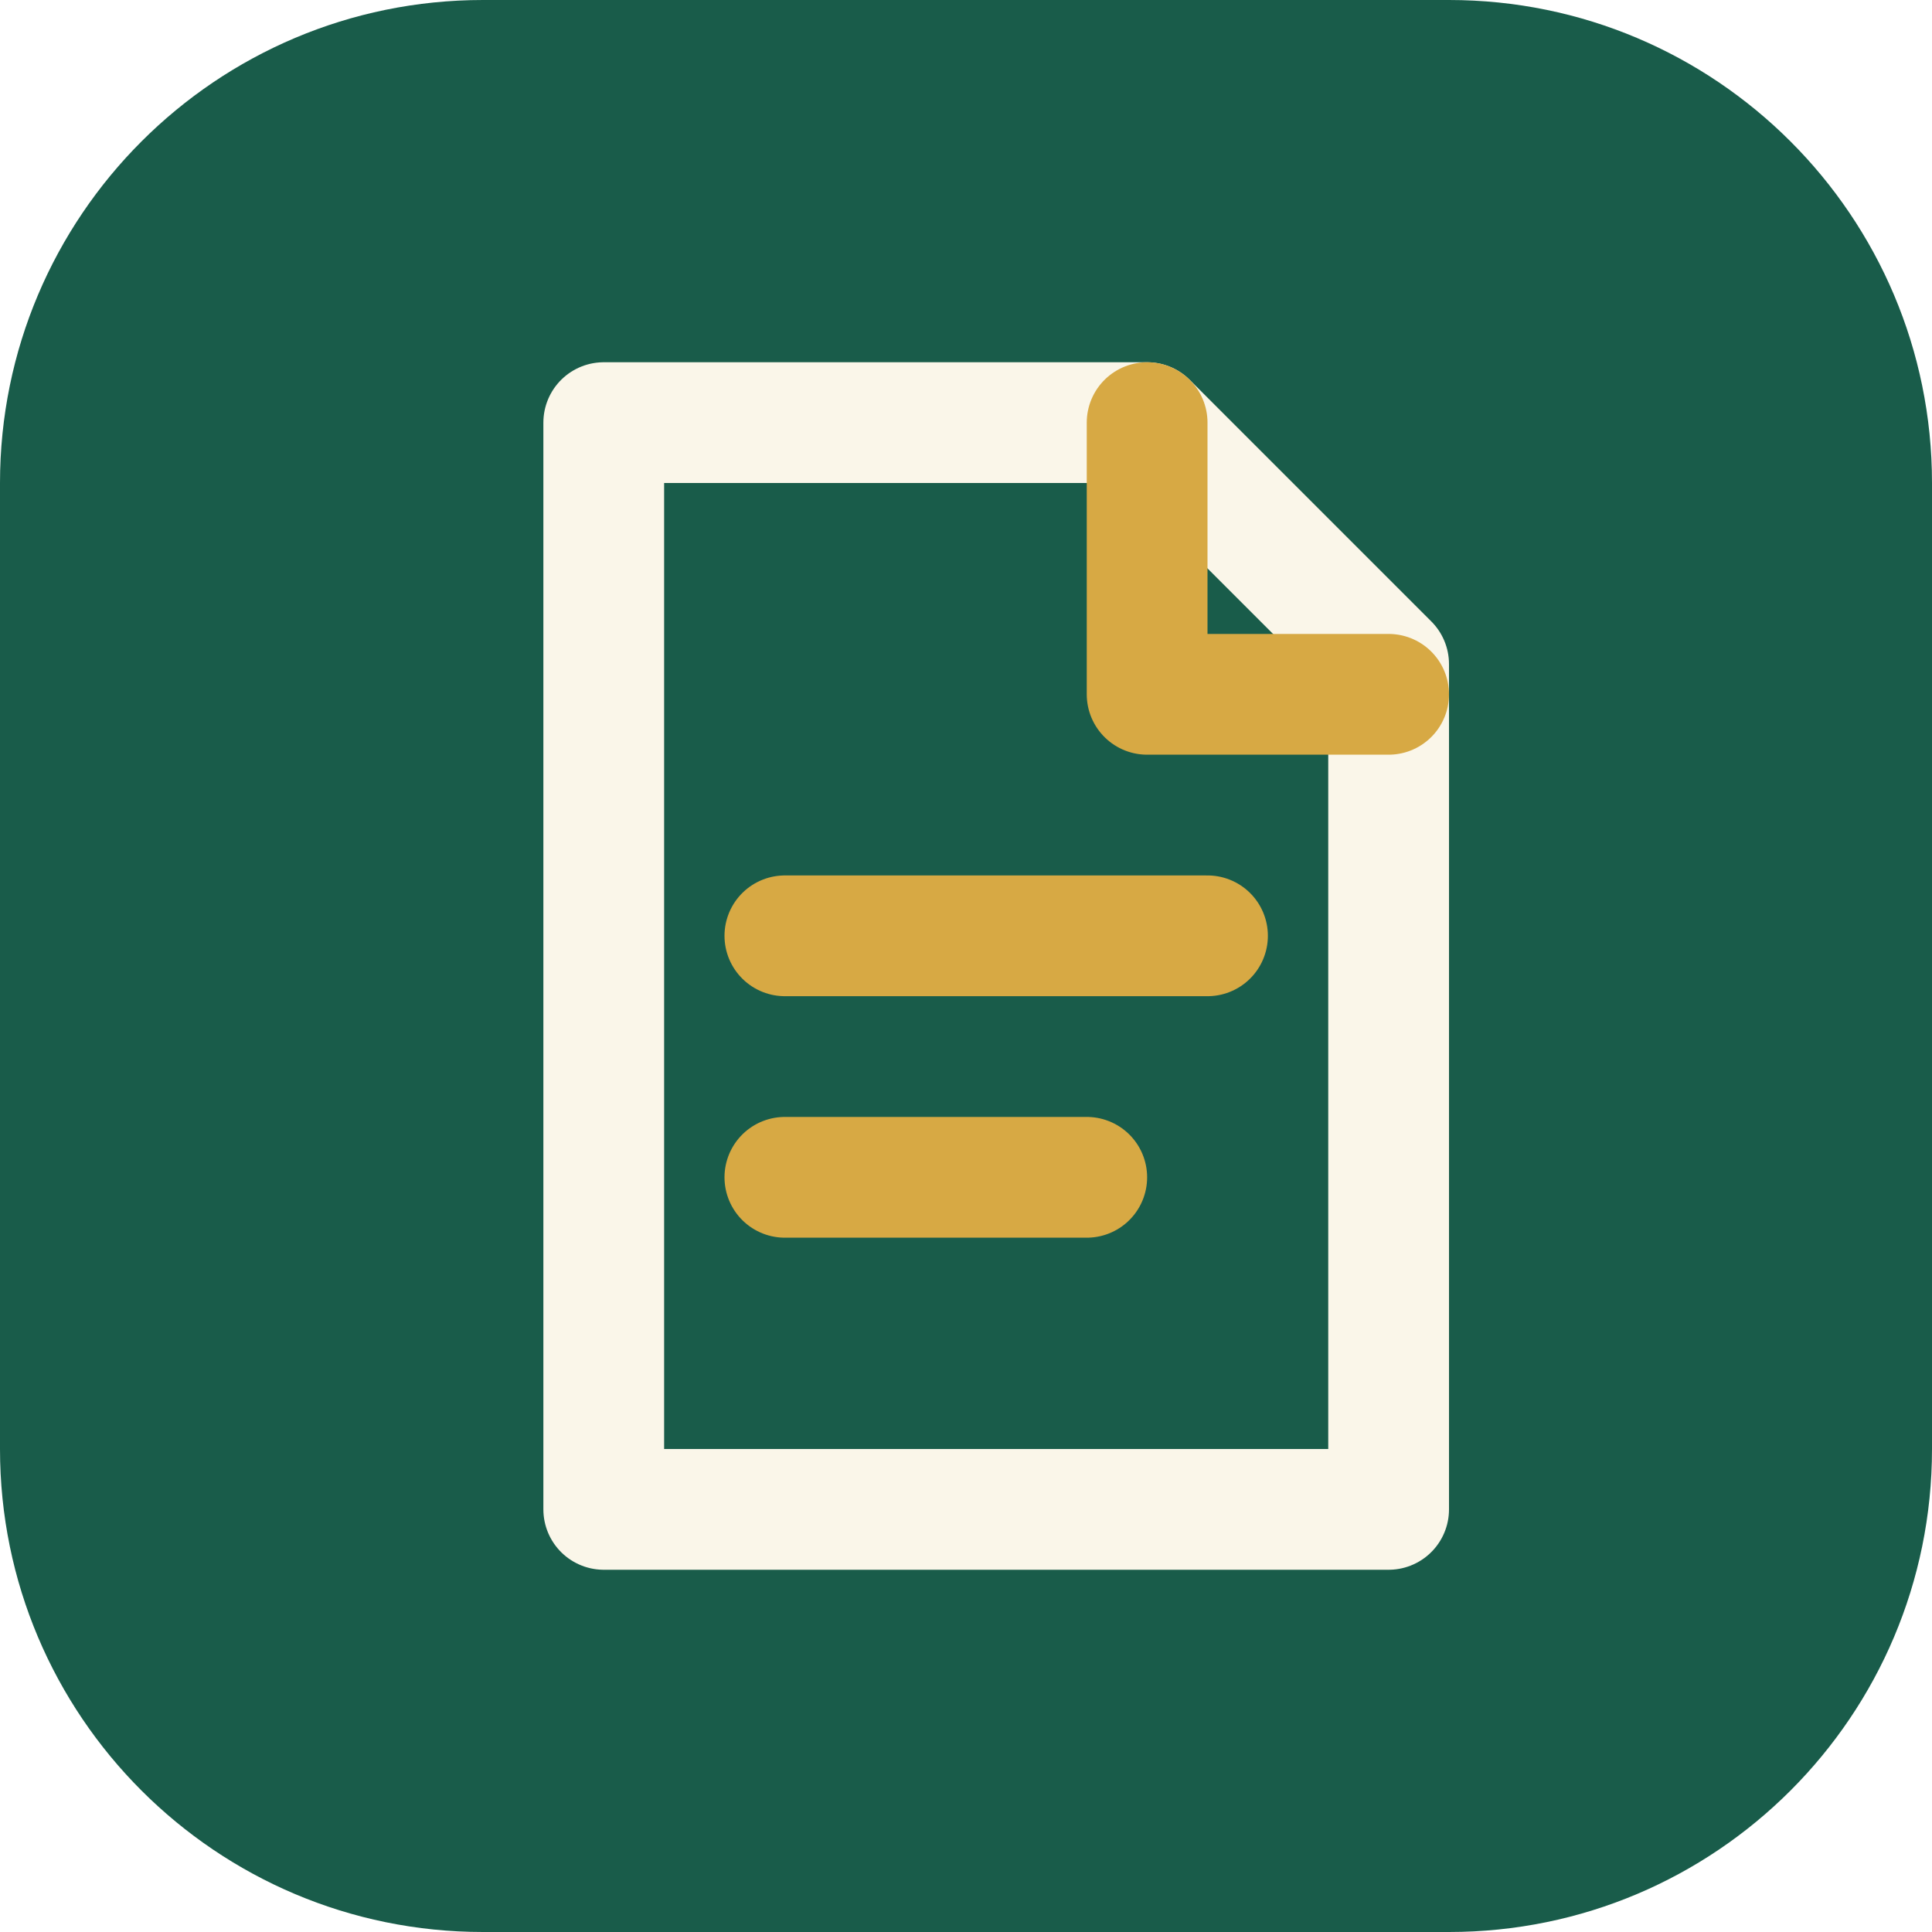
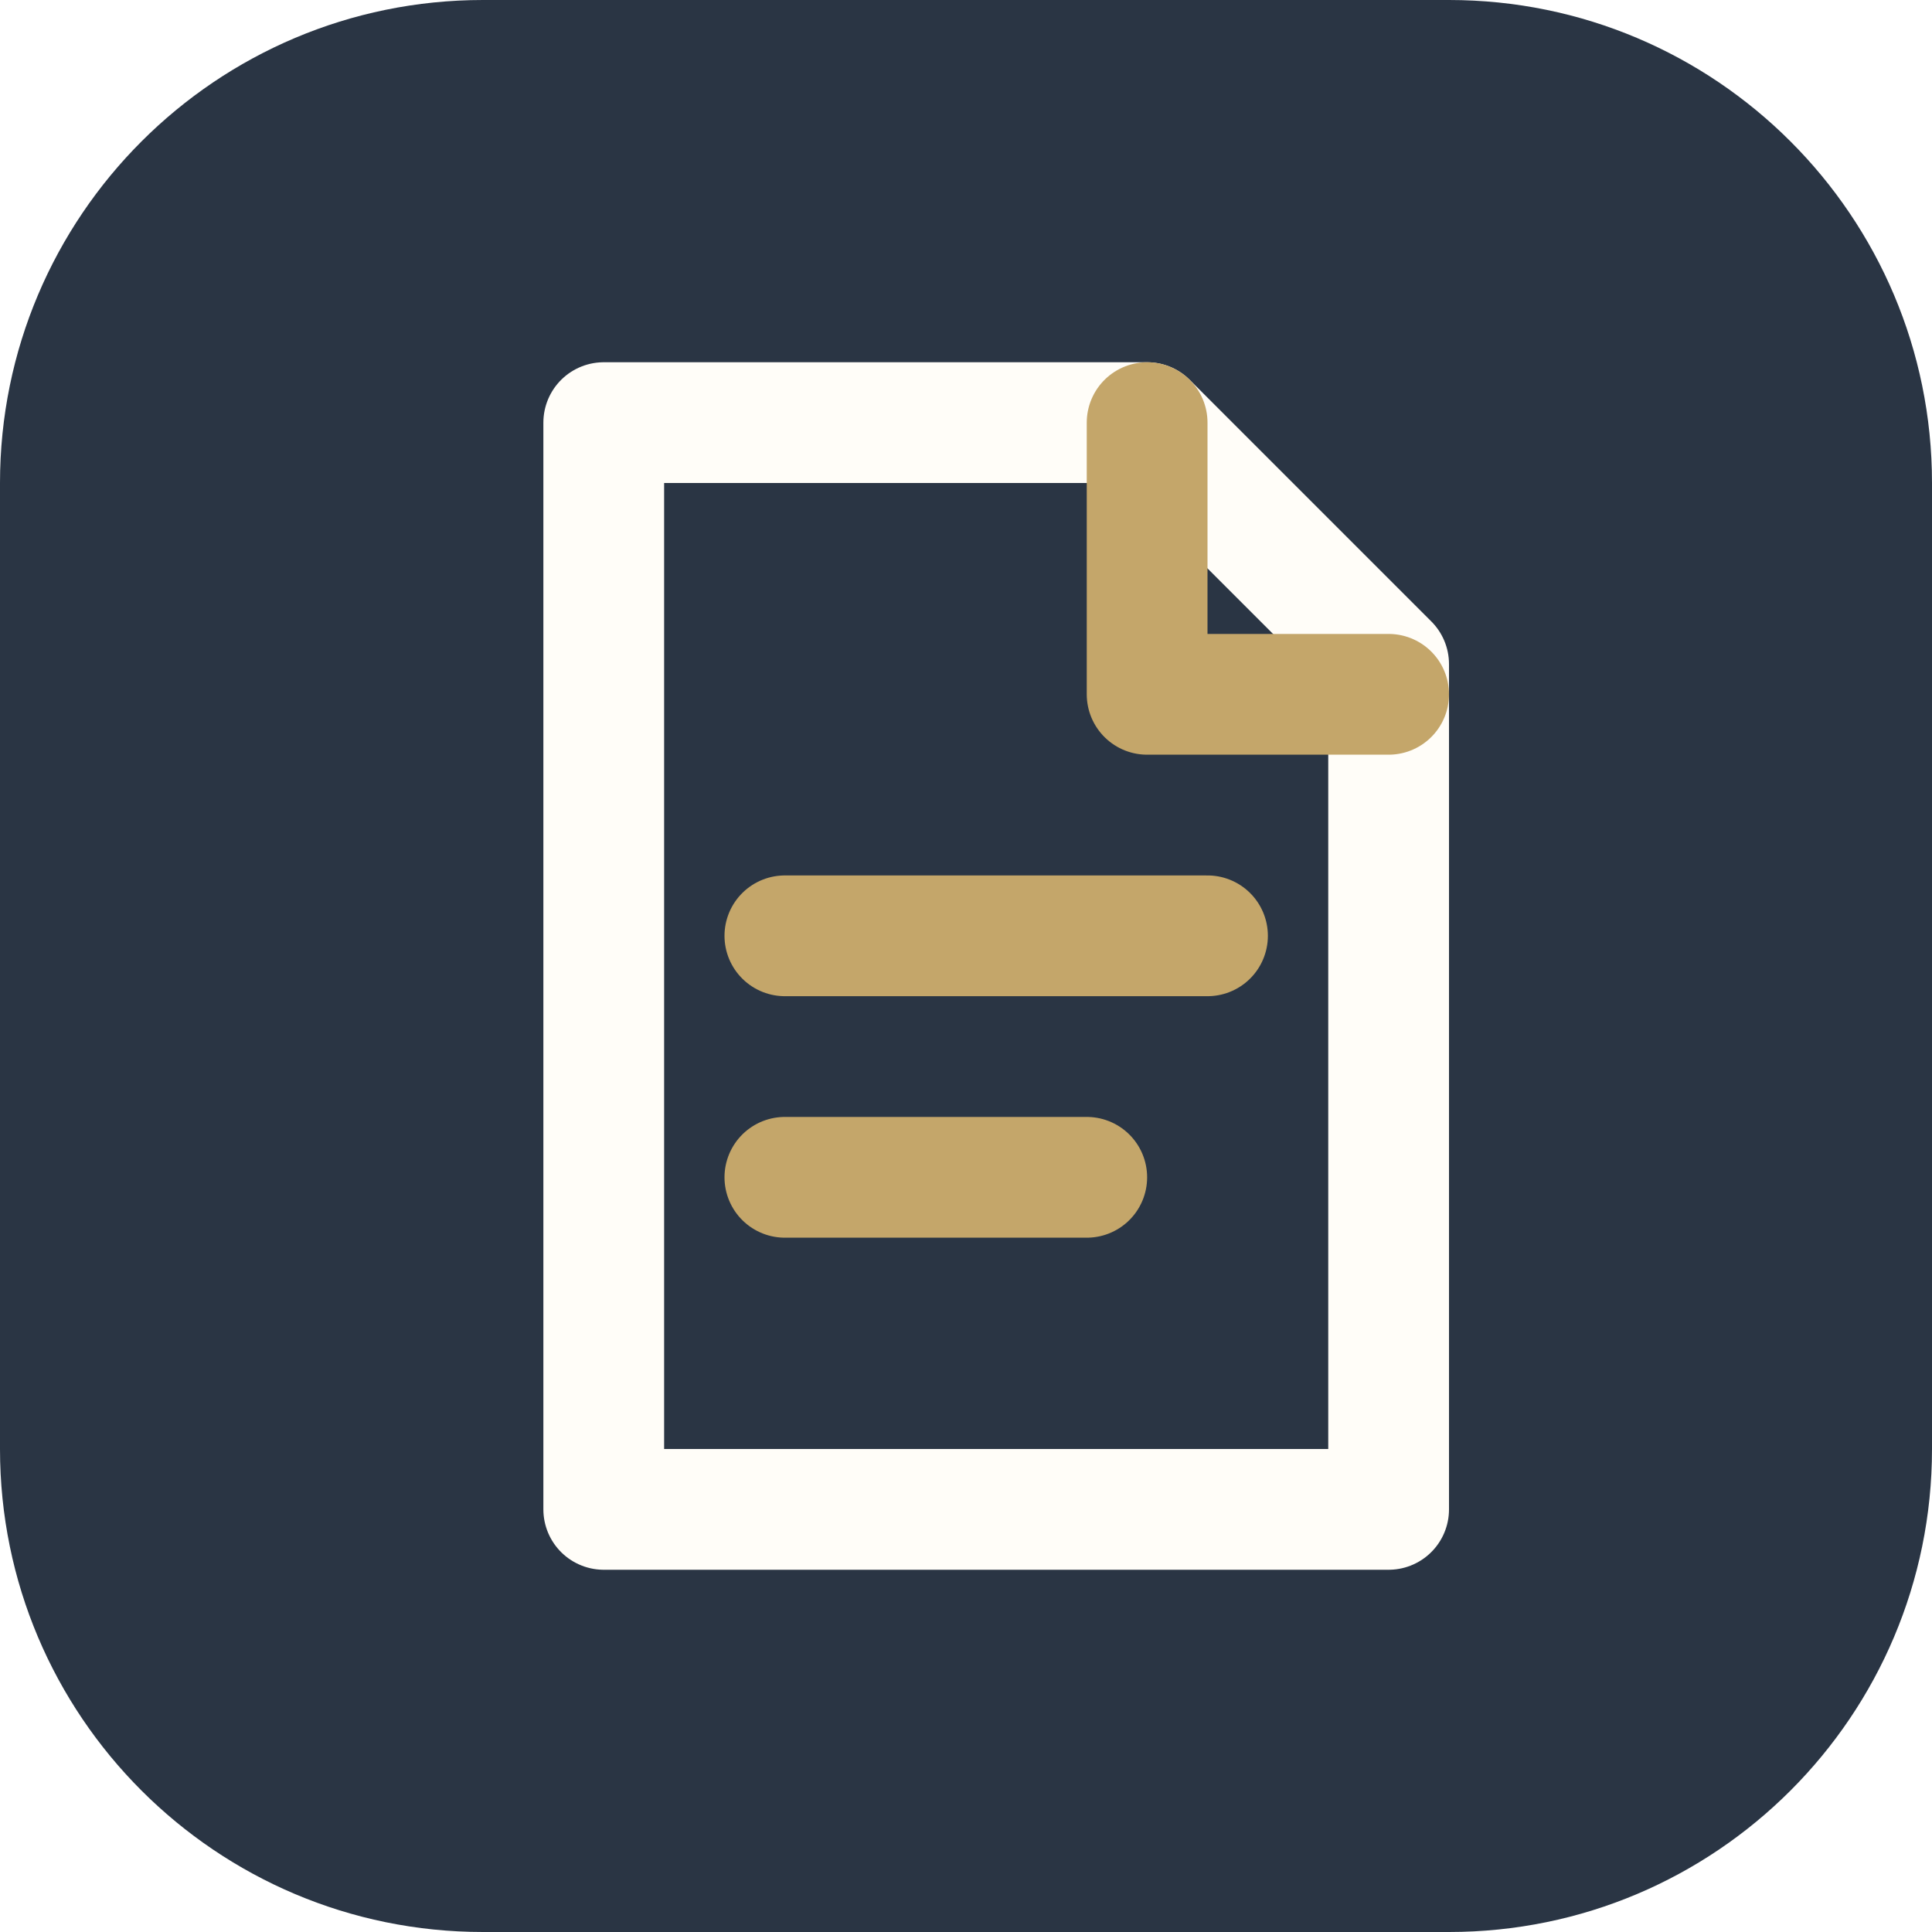
<svg xmlns="http://www.w3.org/2000/svg" viewBox="0 0 64 64">
-   <rect width="64" height="64" rx="16" fill="#195c4a" />
-   <path d="M20 14h18l8 8v28H20z" fill="none" stroke="#faf6e9" stroke-width="4" stroke-linejoin="round" />
-   <path d="M38 14v9h8M26 31h14M26 39h10" fill="none" stroke="#d7a944" stroke-width="4" stroke-linecap="round" stroke-linejoin="round" />
+   <rect width="64" height="64" rx="16" fill="#2a3544" />
+   <path d="M20 14h18l8 8v28H20z" fill="none" stroke="#fffdf8" stroke-width="4" stroke-linejoin="round" />
+   <path d="M38 14v9h8M26 31h14M26 39h10" fill="none" stroke="#c4a66a" stroke-width="4" stroke-linecap="round" stroke-linejoin="round" />
</svg>
